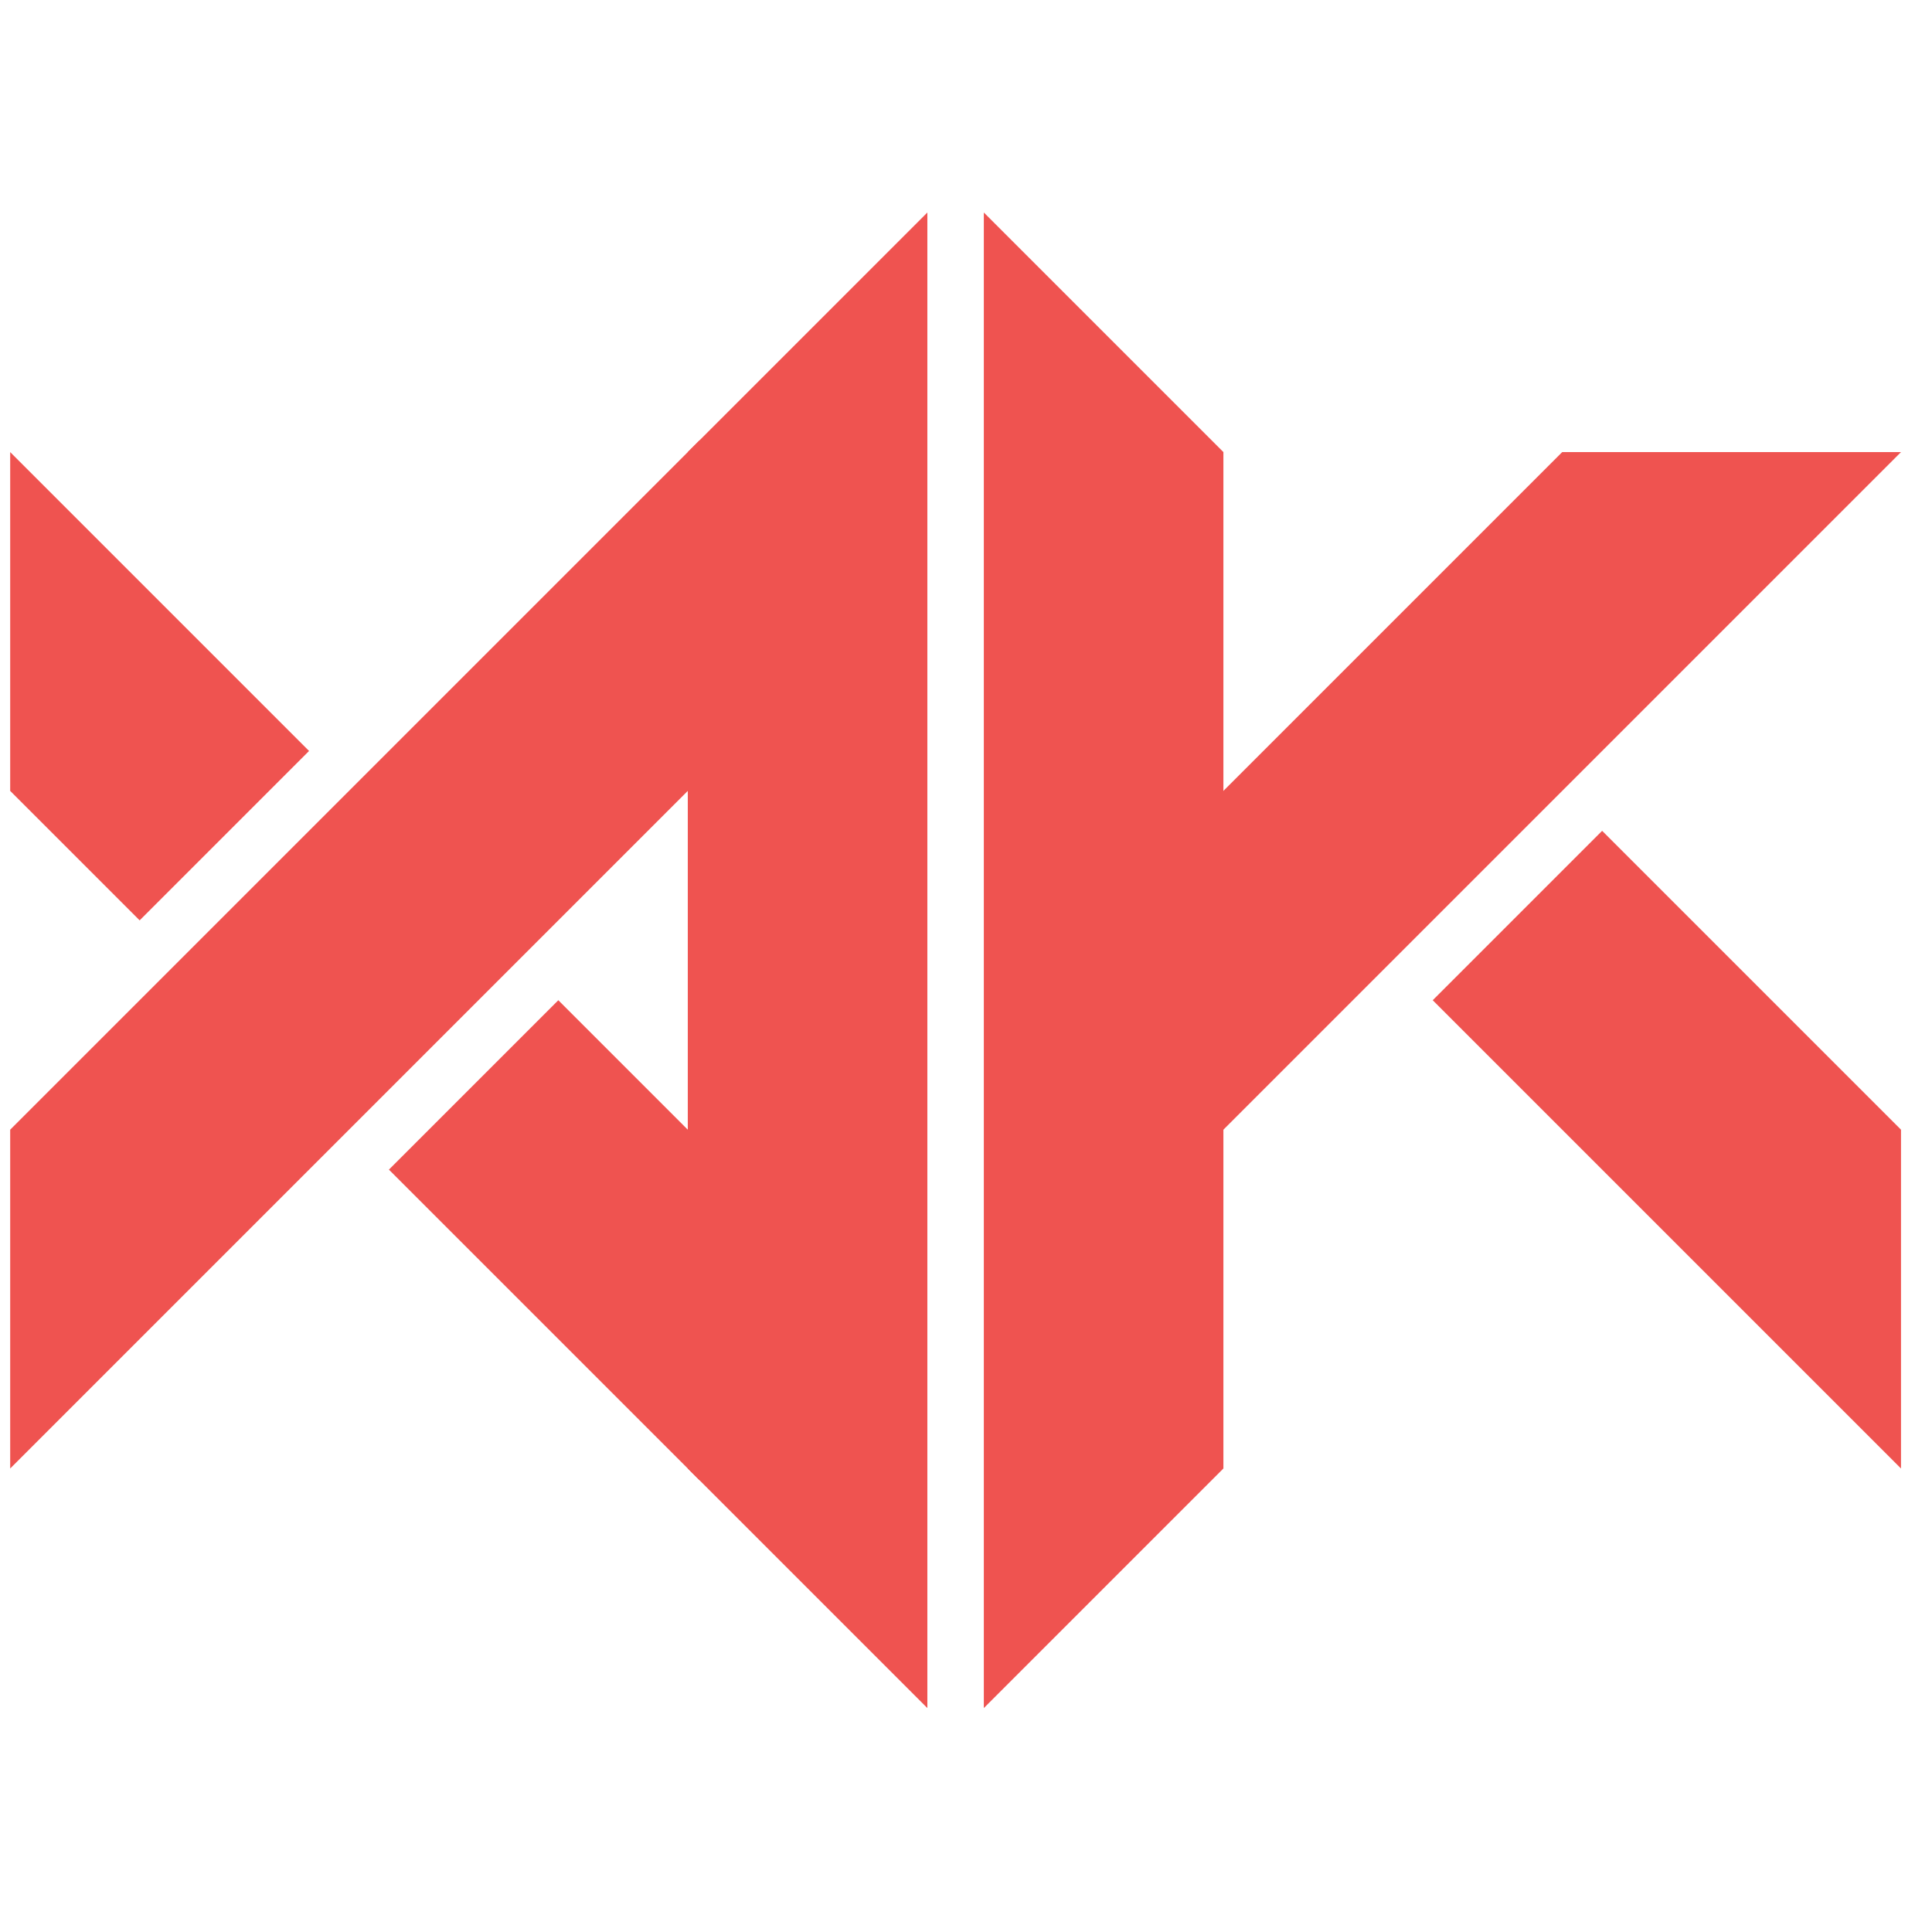
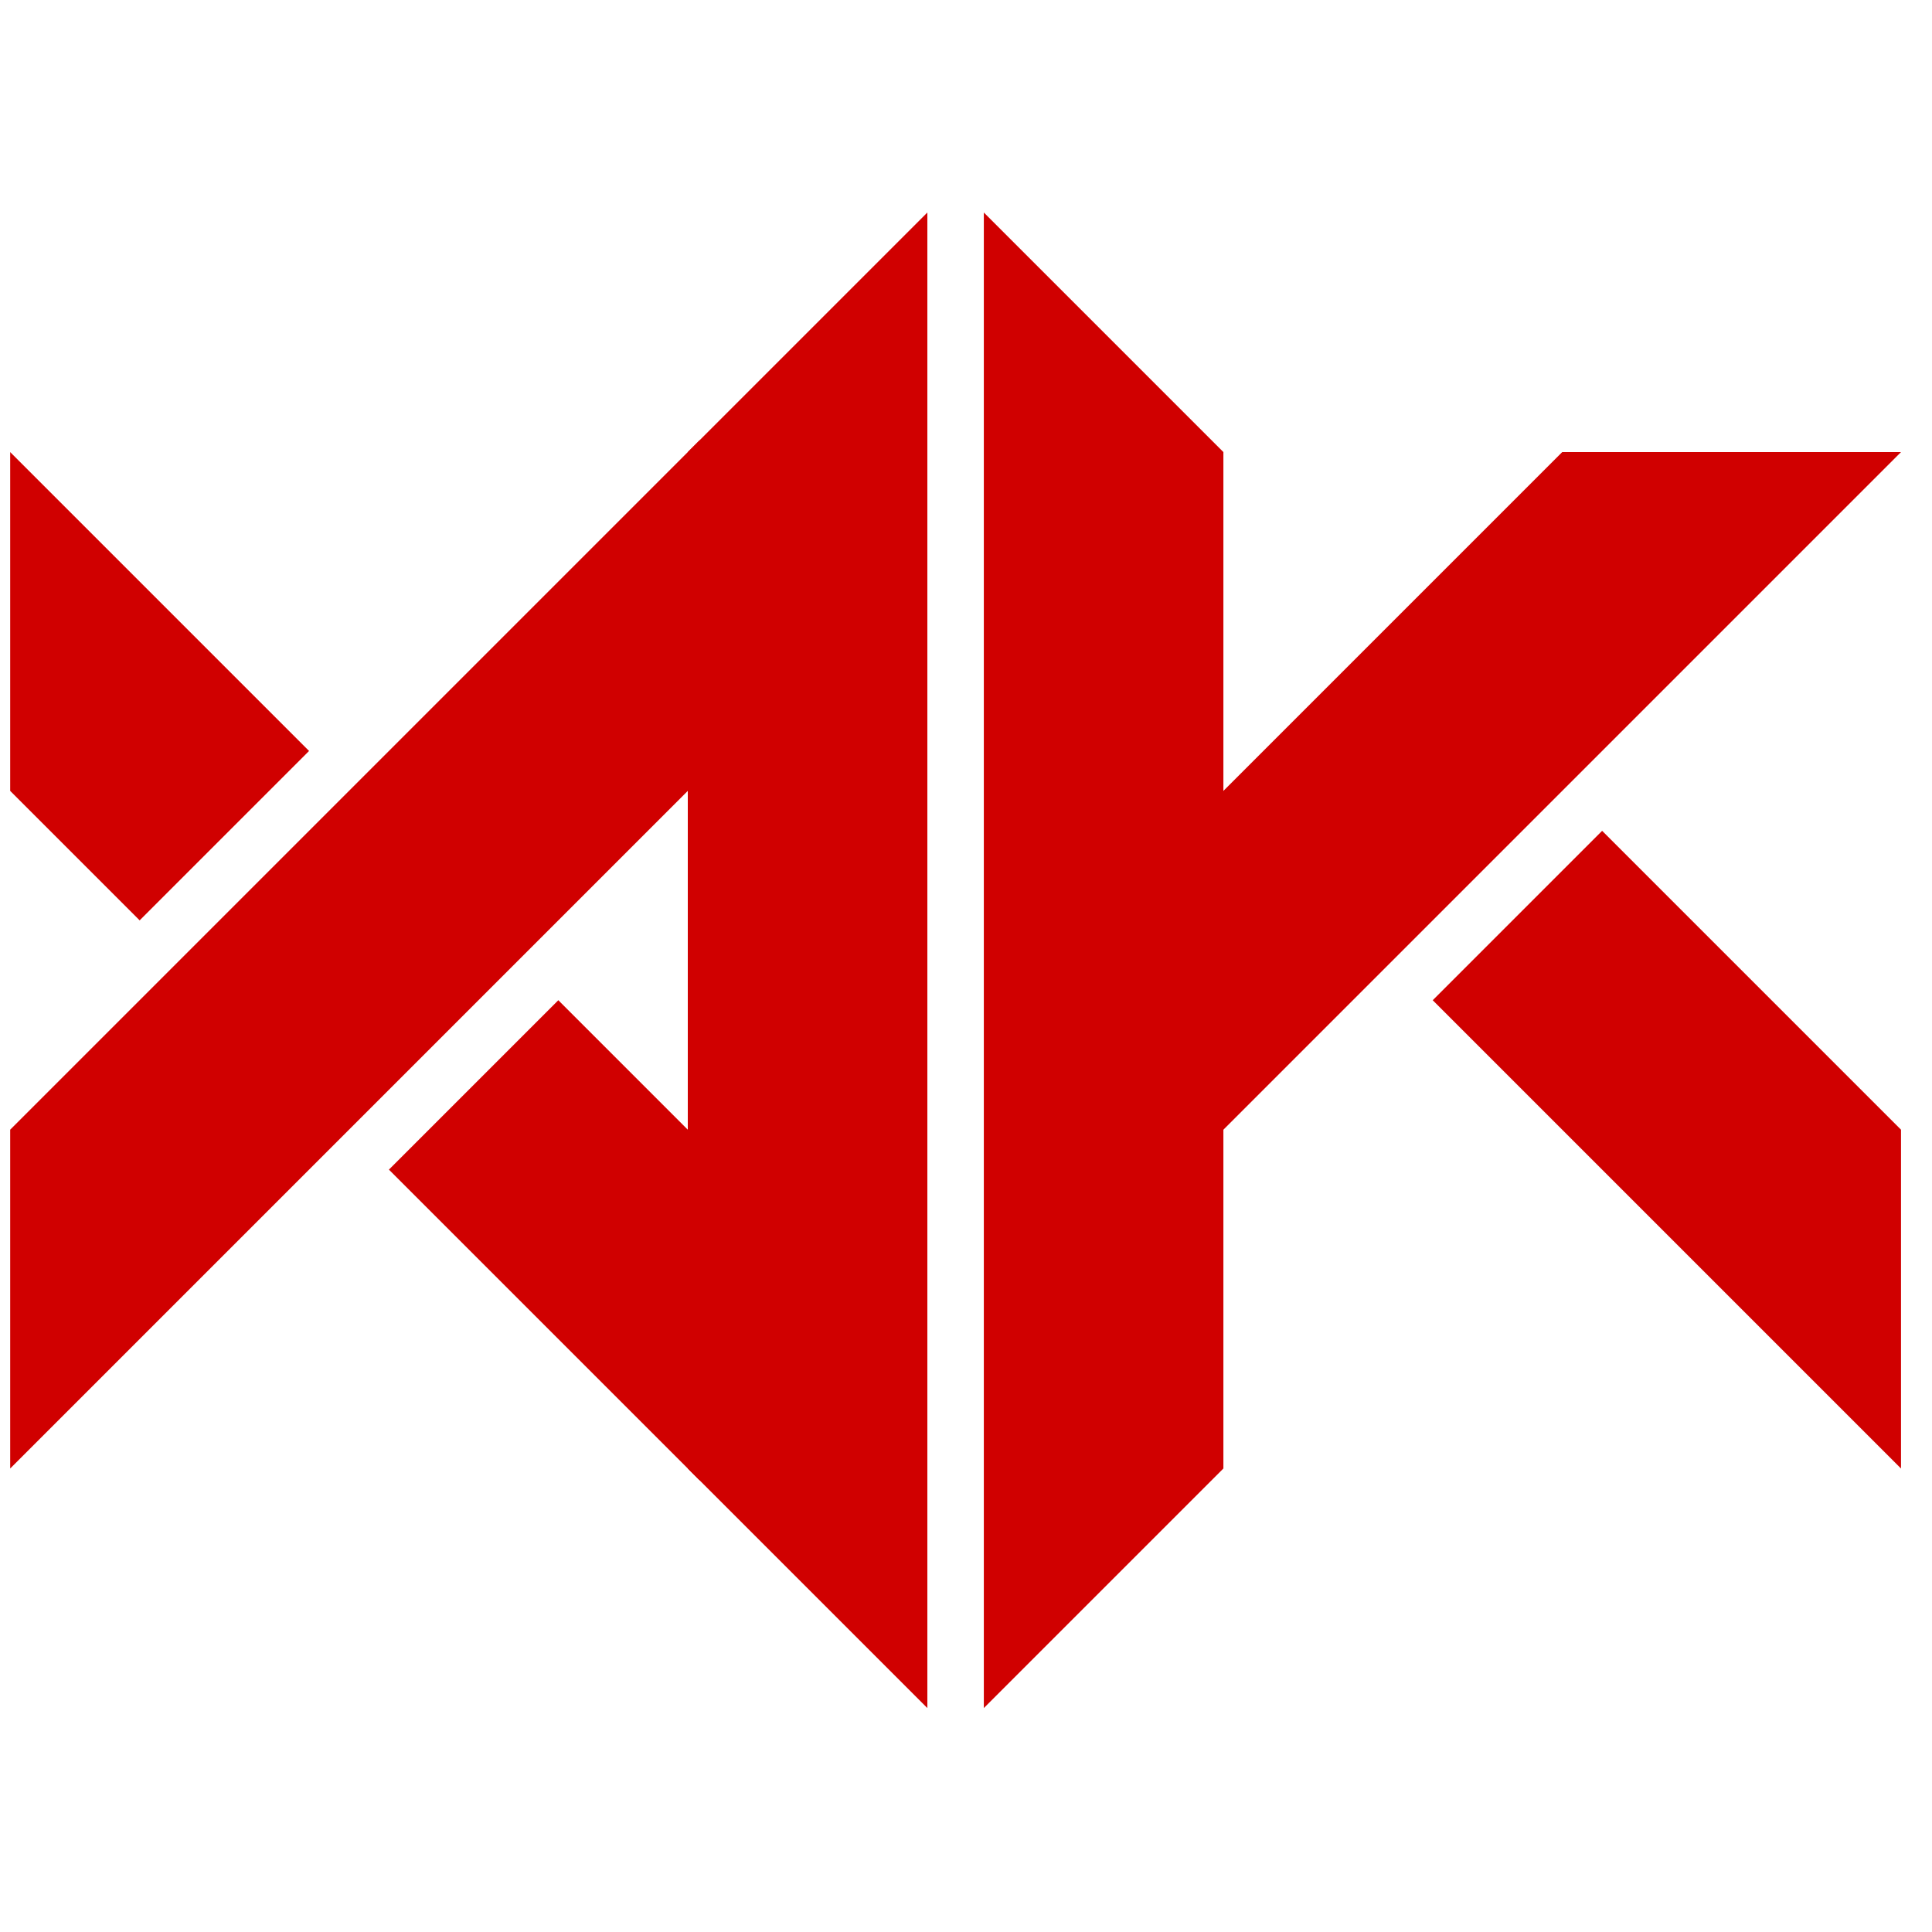
<svg xmlns="http://www.w3.org/2000/svg" id="logo" width="100" height="100" version="1.1">
-   <g fill="#ef5350">
+   <g fill="#d00000">
    <g transform="translate(-45, -20) scale(0.62)">
      <path d="M150 50 L150 174.853 L130 154.853 L130 70 " />
      <path d="M131 69 L73.431 126.569 L73.431 154.853 L131 97.284 " />
      <path d="M131 155.853 L105.049 129.902 L119.191 115.76 L131 127.569 " />
      <path d="M73.431 98.284 L73.431 70 L98.382 94.951 L84.24 109.093 " />
      <path d="M154.714 50 L154.714 174.853 L174.714 154.853 L174.714 70 " />
      <path d="M173.714 127.569 L231.283 70 L202.998 70 L173.714 99.284 " />
      <path d="M206.332 101.618 L231.283 126.569 L231.283 154.853 L192.19 115.76 " />
    </g>
  </g>
</svg>
